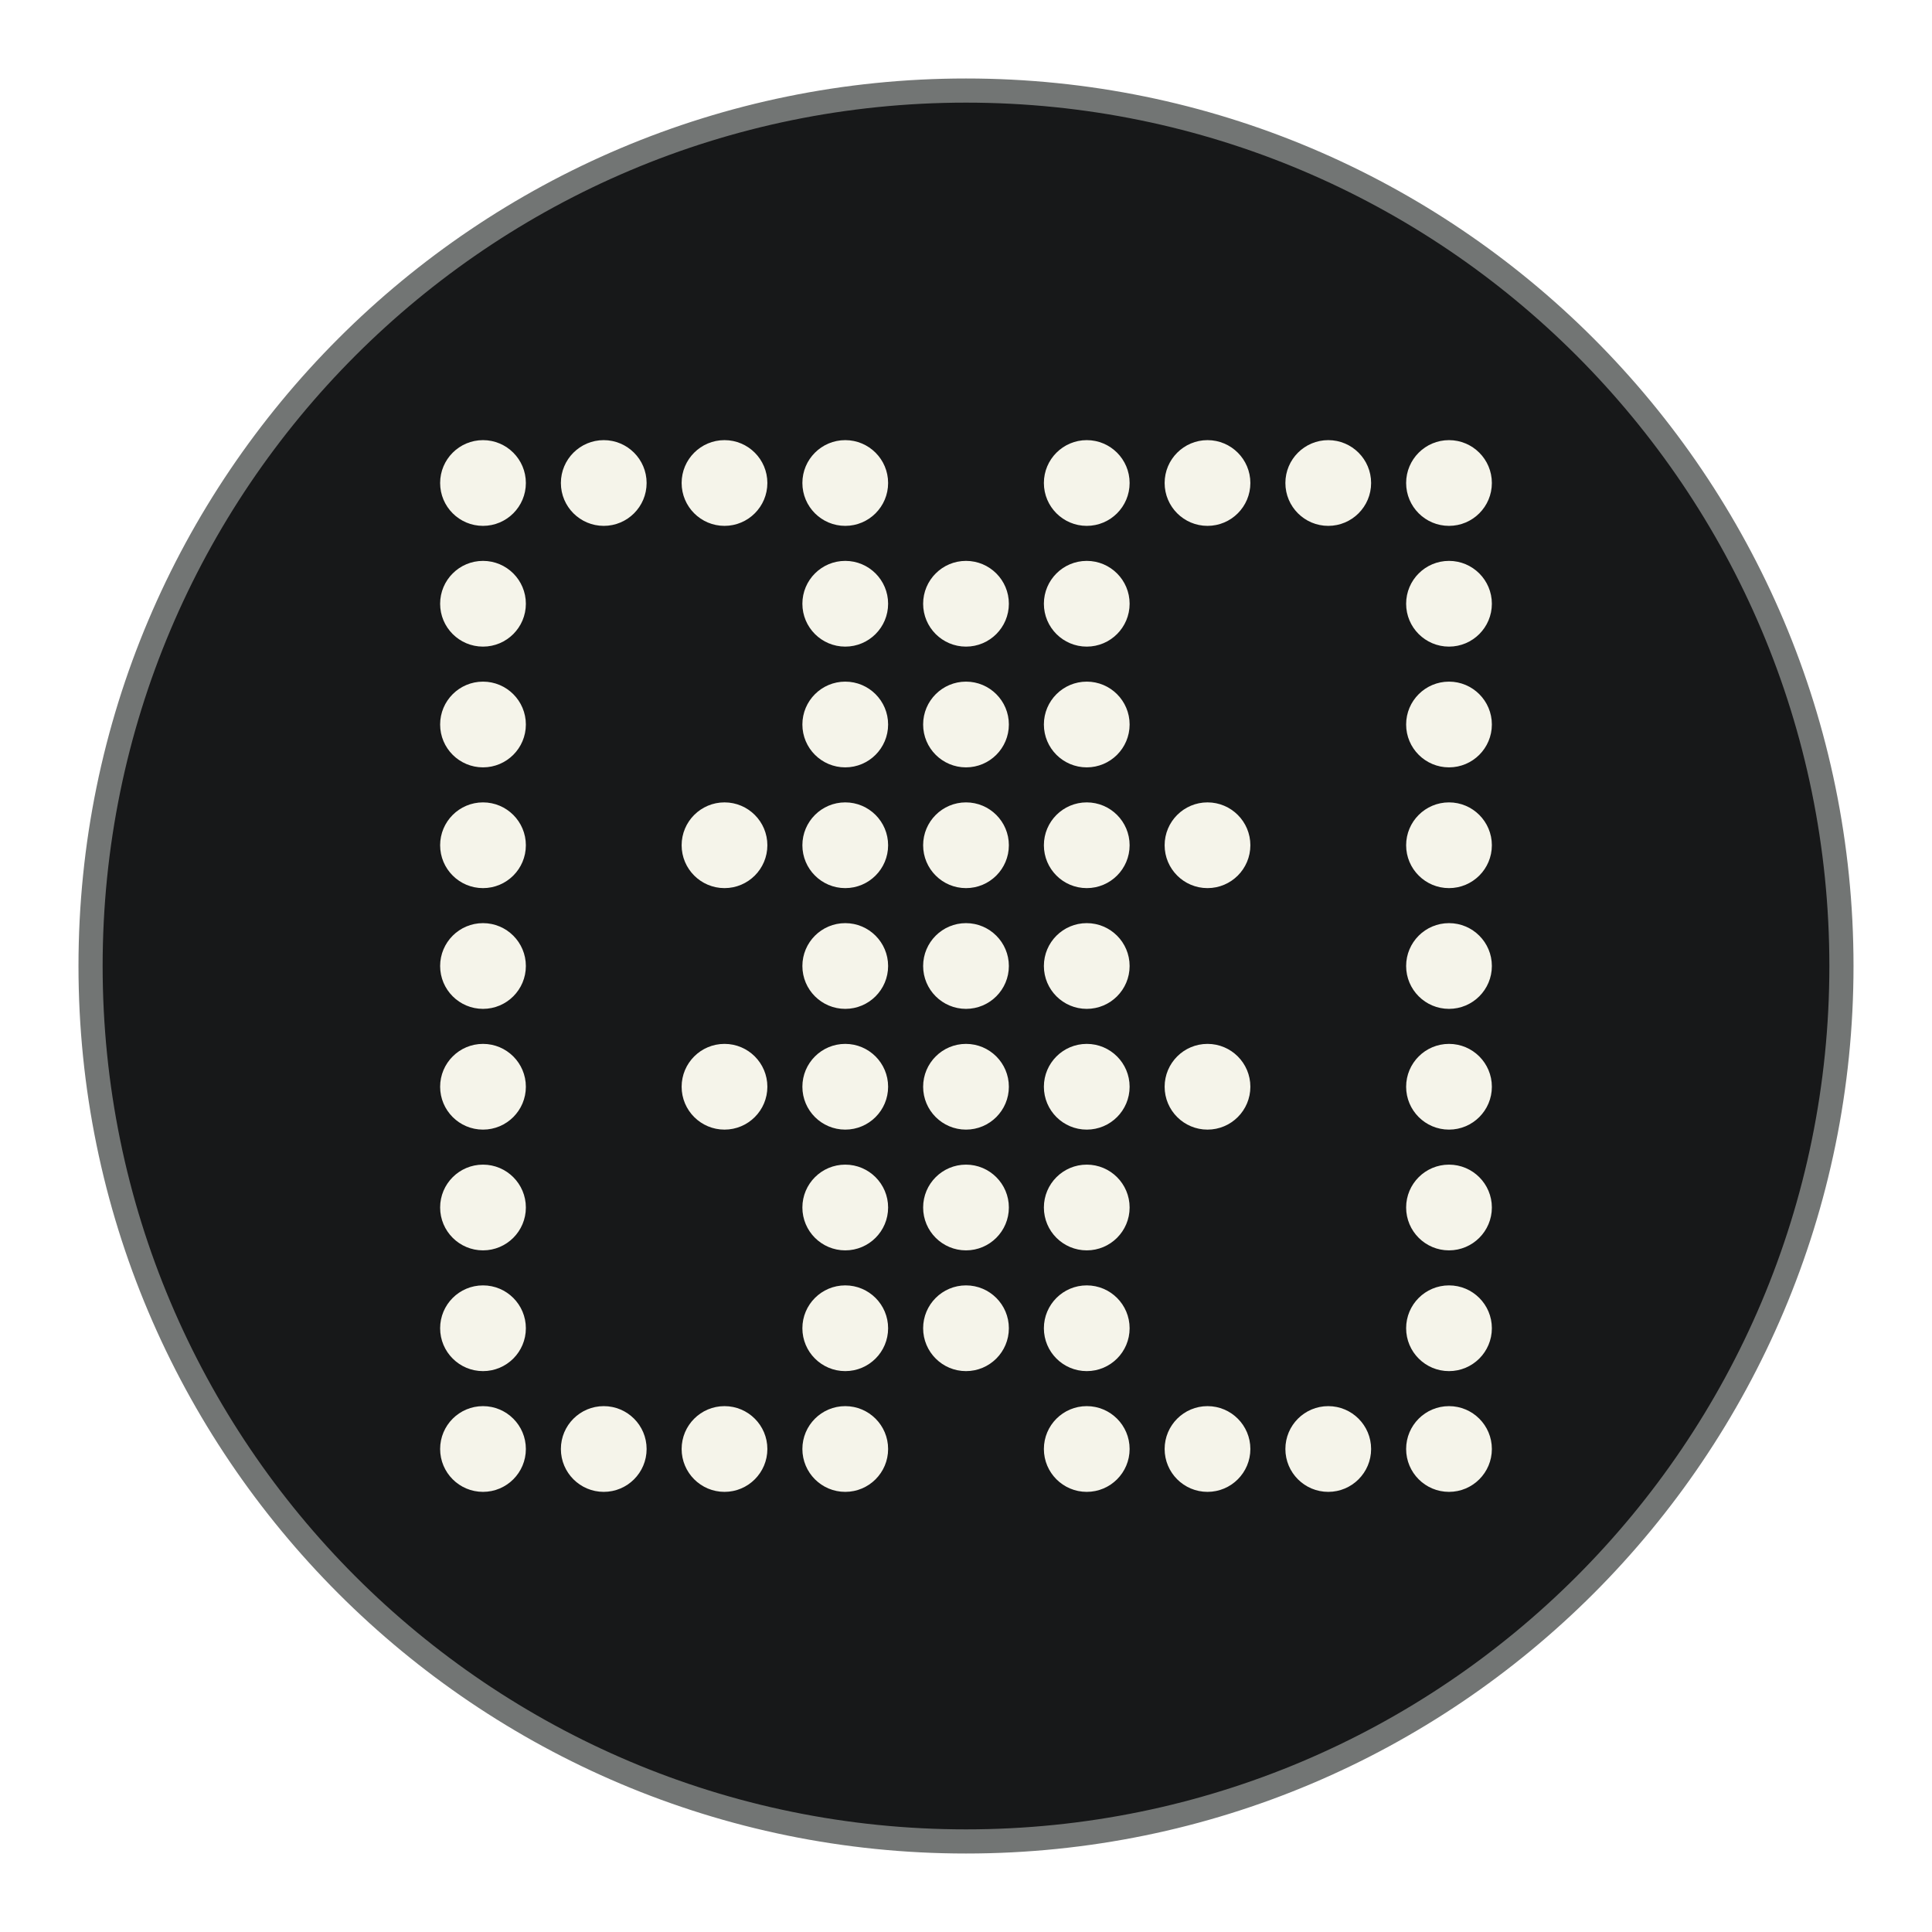
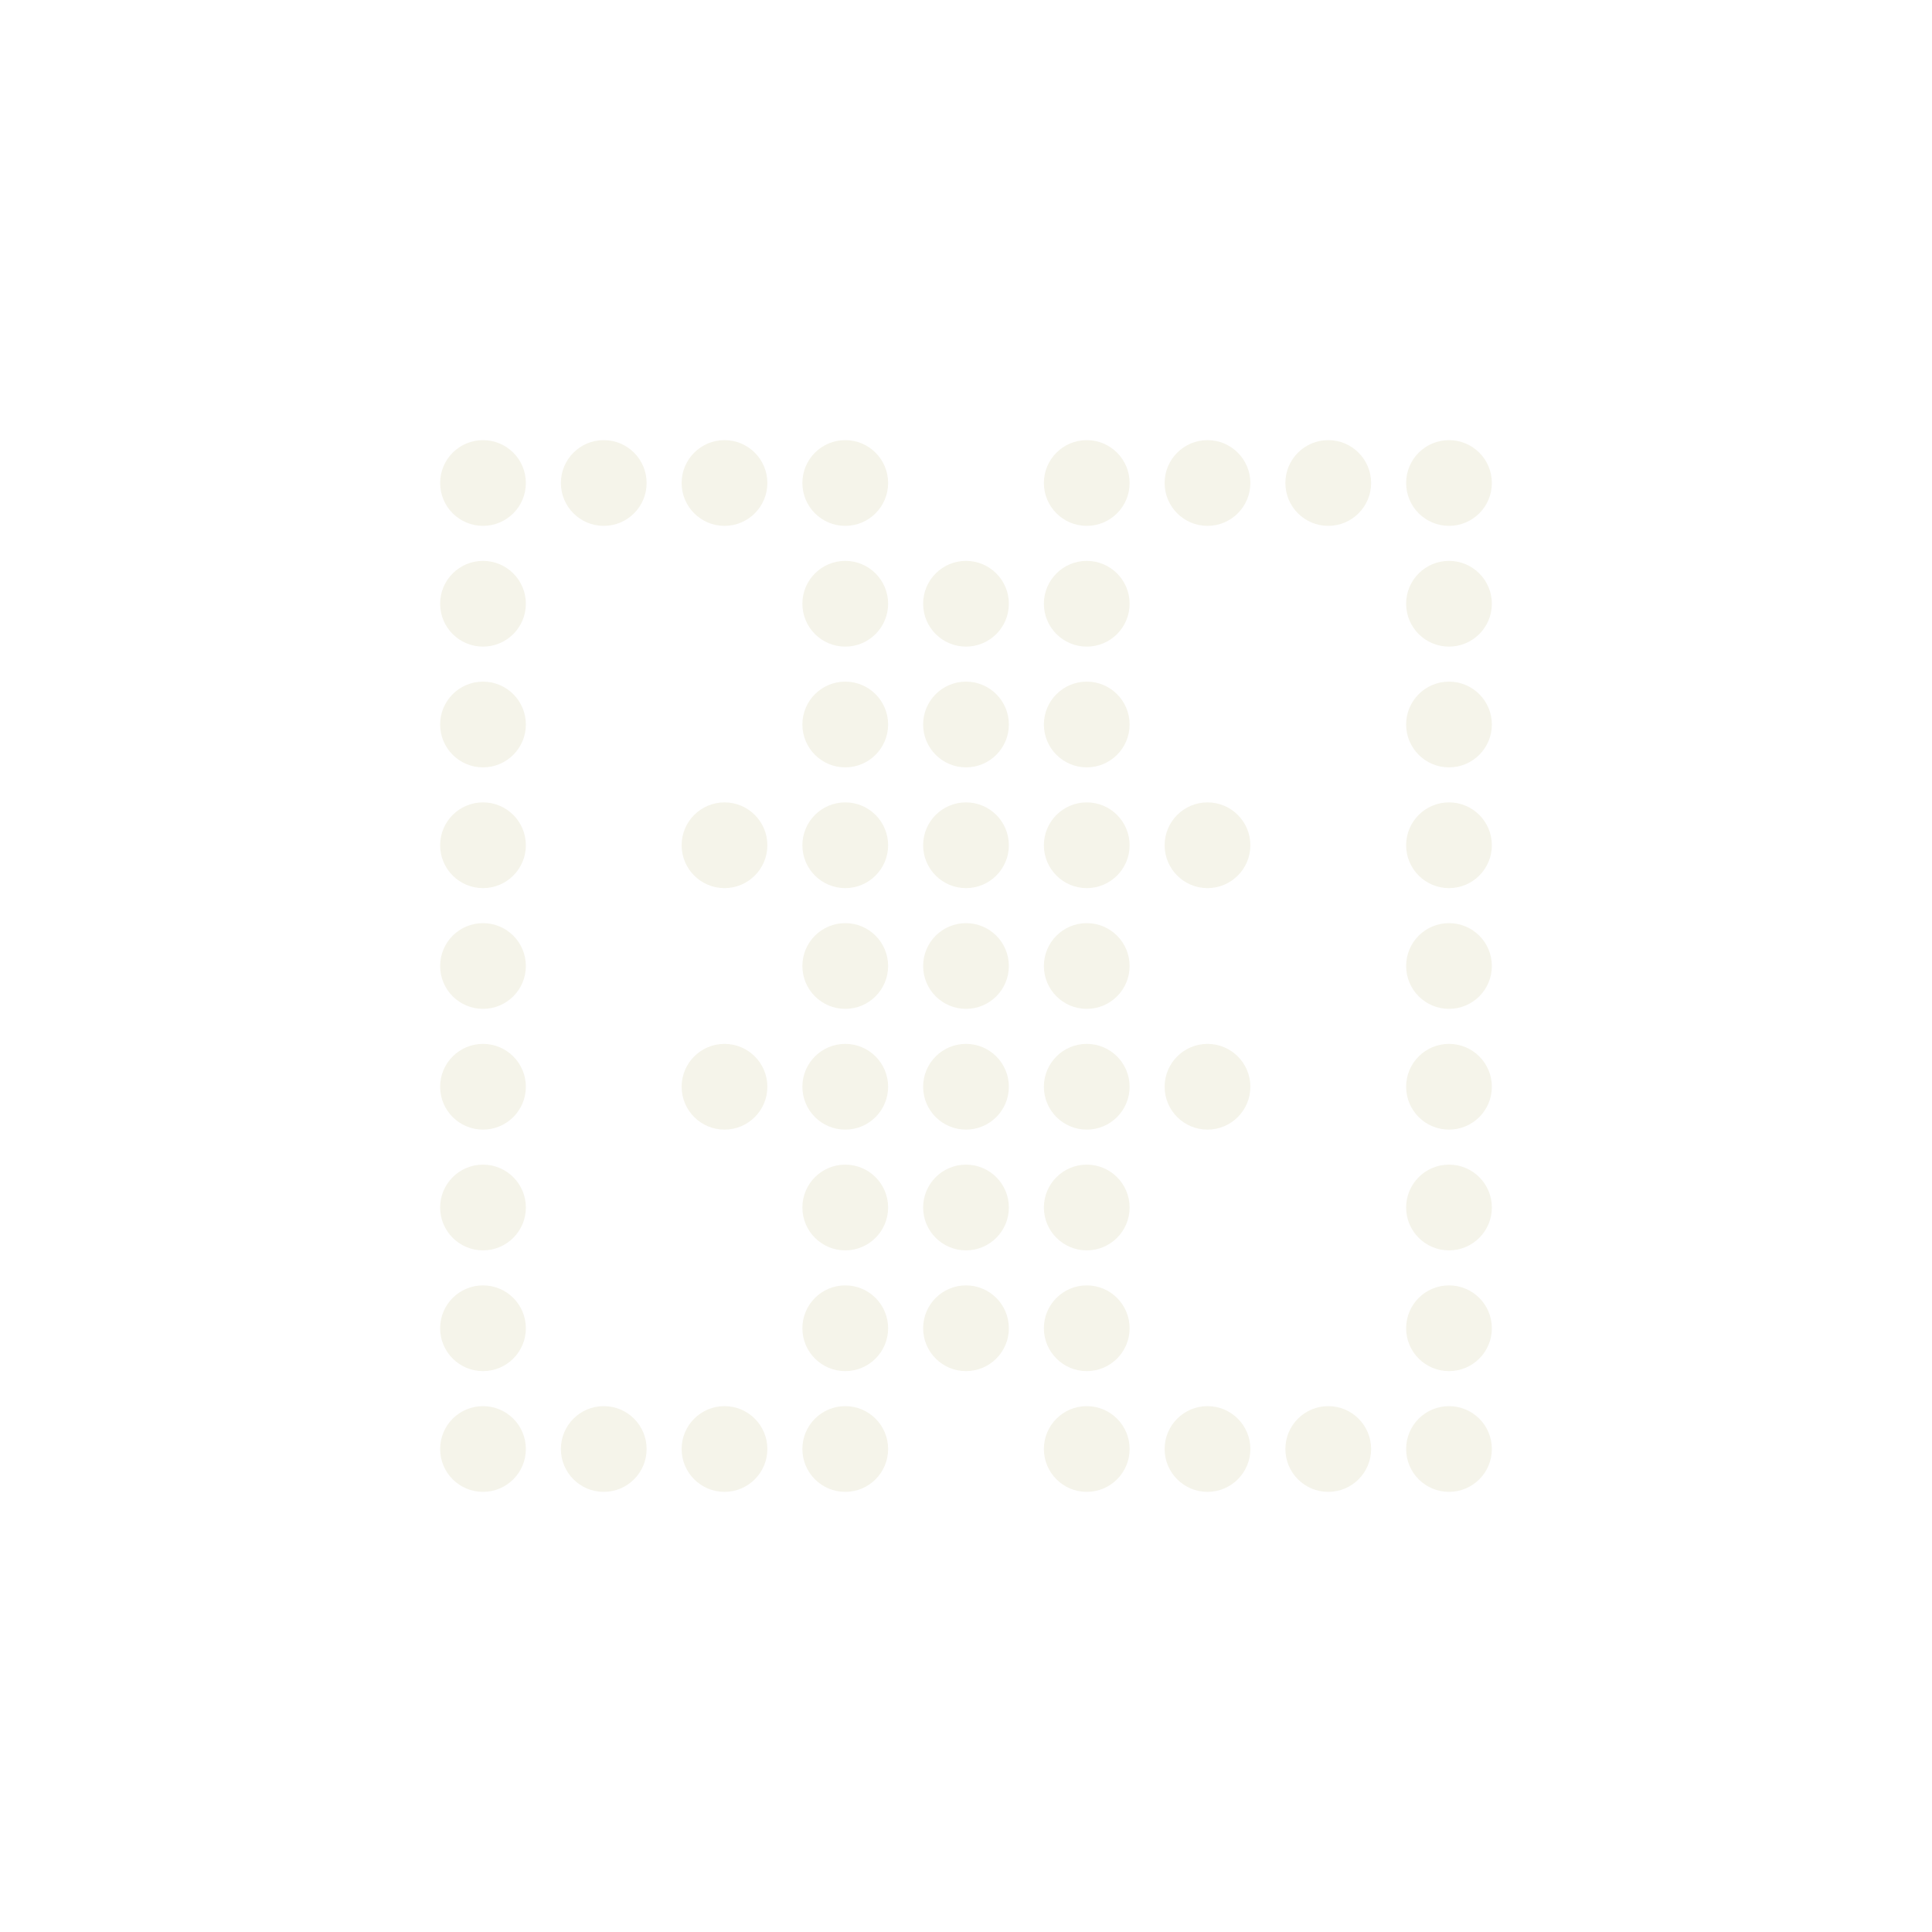
<svg xmlns="http://www.w3.org/2000/svg" viewBox="0 0 64 64" width="64" height="64">
  <defs />
-   <path d="M3,32 A29,29 0 1,0 61,32 A29,29 0 1,0 3,32 Z" fill="#171819" stroke="#727574" stroke-width="0.8" stroke-linecap="round" stroke-linejoin="round" opacity="1" />
  <path d="M14.58,16 A1.42,1.42 0 1,0 17.42,16 A1.42,1.42 0 1,0 14.58,16 Z" fill="#F5F4EA" stroke="none" stroke-width="1" stroke-linecap="round" stroke-linejoin="round" opacity="1" />
  <path d="M18.58,16 A1.42,1.42 0 1,0 21.42,16 A1.42,1.42 0 1,0 18.58,16 Z" fill="#F5F4EA" stroke="none" stroke-width="1" stroke-linecap="round" stroke-linejoin="round" opacity="1" />
  <path d="M22.58,16 A1.42,1.42 0 1,0 25.42,16 A1.42,1.42 0 1,0 22.58,16 Z" fill="#F5F4EA" stroke="none" stroke-width="1" stroke-linecap="round" stroke-linejoin="round" opacity="1" />
  <path d="M26.58,16 A1.42,1.42 0 1,0 29.42,16 A1.42,1.42 0 1,0 26.58,16 Z" fill="#F5F4EA" stroke="none" stroke-width="1" stroke-linecap="round" stroke-linejoin="round" opacity="1" />
  <path d="M34.58,16 A1.42,1.42 0 1,0 37.42,16 A1.42,1.42 0 1,0 34.58,16 Z" fill="#F5F4EA" stroke="none" stroke-width="1" stroke-linecap="round" stroke-linejoin="round" opacity="1" />
  <path d="M38.58,16 A1.42,1.42 0 1,0 41.42,16 A1.42,1.42 0 1,0 38.58,16 Z" fill="#F5F4EA" stroke="none" stroke-width="1" stroke-linecap="round" stroke-linejoin="round" opacity="1" />
  <path d="M42.58,16 A1.42,1.42 0 1,0 45.42,16 A1.42,1.42 0 1,0 42.58,16 Z" fill="#F5F4EA" stroke="none" stroke-width="1" stroke-linecap="round" stroke-linejoin="round" opacity="1" />
  <path d="M46.58,16 A1.42,1.42 0 1,0 49.42,16 A1.42,1.42 0 1,0 46.58,16 Z" fill="#F5F4EA" stroke="none" stroke-width="1" stroke-linecap="round" stroke-linejoin="round" opacity="1" />
  <path d="M14.58,20 A1.42,1.42 0 1,0 17.42,20 A1.42,1.42 0 1,0 14.58,20 Z" fill="#F5F4EA" stroke="none" stroke-width="1" stroke-linecap="round" stroke-linejoin="round" opacity="1" />
  <path d="M26.58,20 A1.42,1.42 0 1,0 29.42,20 A1.42,1.42 0 1,0 26.58,20 Z" fill="#F5F4EA" stroke="none" stroke-width="1" stroke-linecap="round" stroke-linejoin="round" opacity="1" />
  <path d="M30.58,20 A1.42,1.42 0 1,0 33.42,20 A1.42,1.42 0 1,0 30.58,20 Z" fill="#F5F4EA" stroke="none" stroke-width="1" stroke-linecap="round" stroke-linejoin="round" opacity="1" />
  <path d="M34.58,20 A1.42,1.42 0 1,0 37.42,20 A1.42,1.42 0 1,0 34.58,20 Z" fill="#F5F4EA" stroke="none" stroke-width="1" stroke-linecap="round" stroke-linejoin="round" opacity="1" />
  <path d="M46.58,20 A1.42,1.42 0 1,0 49.42,20 A1.42,1.42 0 1,0 46.58,20 Z" fill="#F5F4EA" stroke="none" stroke-width="1" stroke-linecap="round" stroke-linejoin="round" opacity="1" />
  <path d="M14.58,24 A1.42,1.42 0 1,0 17.42,24 A1.42,1.42 0 1,0 14.58,24 Z" fill="#F5F4EA" stroke="none" stroke-width="1" stroke-linecap="round" stroke-linejoin="round" opacity="1" />
  <path d="M26.58,24 A1.42,1.42 0 1,0 29.42,24 A1.42,1.42 0 1,0 26.58,24 Z" fill="#F5F4EA" stroke="none" stroke-width="1" stroke-linecap="round" stroke-linejoin="round" opacity="1" />
  <path d="M30.58,24 A1.42,1.42 0 1,0 33.42,24 A1.42,1.42 0 1,0 30.58,24 Z" fill="#F5F4EA" stroke="none" stroke-width="1" stroke-linecap="round" stroke-linejoin="round" opacity="1" />
  <path d="M34.58,24 A1.42,1.42 0 1,0 37.42,24 A1.42,1.42 0 1,0 34.58,24 Z" fill="#F5F4EA" stroke="none" stroke-width="1" stroke-linecap="round" stroke-linejoin="round" opacity="1" />
  <path d="M46.58,24 A1.42,1.42 0 1,0 49.42,24 A1.42,1.42 0 1,0 46.58,24 Z" fill="#F5F4EA" stroke="none" stroke-width="1" stroke-linecap="round" stroke-linejoin="round" opacity="1" />
  <path d="M14.58,28 A1.42,1.42 0 1,0 17.42,28 A1.42,1.42 0 1,0 14.58,28 Z" fill="#F5F4EA" stroke="none" stroke-width="1" stroke-linecap="round" stroke-linejoin="round" opacity="1" />
  <path d="M22.58,28 A1.42,1.42 0 1,0 25.42,28 A1.42,1.42 0 1,0 22.58,28 Z" fill="#F5F4EA" stroke="none" stroke-width="1" stroke-linecap="round" stroke-linejoin="round" opacity="1" />
  <path d="M26.58,28 A1.42,1.42 0 1,0 29.42,28 A1.42,1.42 0 1,0 26.58,28 Z" fill="#F5F4EA" stroke="none" stroke-width="1" stroke-linecap="round" stroke-linejoin="round" opacity="1" />
  <path d="M30.58,28 A1.42,1.42 0 1,0 33.42,28 A1.42,1.42 0 1,0 30.58,28 Z" fill="#F5F4EA" stroke="none" stroke-width="1" stroke-linecap="round" stroke-linejoin="round" opacity="1" />
  <path d="M34.58,28 A1.42,1.42 0 1,0 37.42,28 A1.42,1.42 0 1,0 34.58,28 Z" fill="#F5F4EA" stroke="none" stroke-width="1" stroke-linecap="round" stroke-linejoin="round" opacity="1" />
  <path d="M38.58,28 A1.42,1.42 0 1,0 41.42,28 A1.42,1.42 0 1,0 38.58,28 Z" fill="#F5F4EA" stroke="none" stroke-width="1" stroke-linecap="round" stroke-linejoin="round" opacity="1" />
  <path d="M46.58,28 A1.42,1.42 0 1,0 49.42,28 A1.42,1.42 0 1,0 46.58,28 Z" fill="#F5F4EA" stroke="none" stroke-width="1" stroke-linecap="round" stroke-linejoin="round" opacity="1" />
  <path d="M14.58,32 A1.42,1.42 0 1,0 17.42,32 A1.42,1.42 0 1,0 14.58,32 Z" fill="#F5F4EA" stroke="none" stroke-width="1" stroke-linecap="round" stroke-linejoin="round" opacity="1" />
  <path d="M26.58,32 A1.42,1.42 0 1,0 29.42,32 A1.42,1.42 0 1,0 26.58,32 Z" fill="#F5F4EA" stroke="none" stroke-width="1" stroke-linecap="round" stroke-linejoin="round" opacity="1" />
  <path d="M30.58,32 A1.42,1.42 0 1,0 33.42,32 A1.42,1.42 0 1,0 30.58,32 Z" fill="#F5F4EA" stroke="none" stroke-width="1" stroke-linecap="round" stroke-linejoin="round" opacity="1" />
  <path d="M34.58,32 A1.42,1.42 0 1,0 37.42,32 A1.42,1.42 0 1,0 34.58,32 Z" fill="#F5F4EA" stroke="none" stroke-width="1" stroke-linecap="round" stroke-linejoin="round" opacity="1" />
  <path d="M46.58,32 A1.42,1.42 0 1,0 49.42,32 A1.42,1.42 0 1,0 46.58,32 Z" fill="#F5F4EA" stroke="none" stroke-width="1" stroke-linecap="round" stroke-linejoin="round" opacity="1" />
  <path d="M14.58,36 A1.42,1.42 0 1,0 17.42,36 A1.42,1.42 0 1,0 14.58,36 Z" fill="#F5F4EA" stroke="none" stroke-width="1" stroke-linecap="round" stroke-linejoin="round" opacity="1" />
  <path d="M22.58,36 A1.42,1.42 0 1,0 25.42,36 A1.42,1.42 0 1,0 22.58,36 Z" fill="#F5F4EA" stroke="none" stroke-width="1" stroke-linecap="round" stroke-linejoin="round" opacity="1" />
  <path d="M26.58,36 A1.42,1.42 0 1,0 29.42,36 A1.42,1.42 0 1,0 26.58,36 Z" fill="#F5F4EA" stroke="none" stroke-width="1" stroke-linecap="round" stroke-linejoin="round" opacity="1" />
  <path d="M30.58,36 A1.42,1.42 0 1,0 33.42,36 A1.42,1.42 0 1,0 30.58,36 Z" fill="#F5F4EA" stroke="none" stroke-width="1" stroke-linecap="round" stroke-linejoin="round" opacity="1" />
  <path d="M34.58,36 A1.42,1.42 0 1,0 37.42,36 A1.42,1.42 0 1,0 34.58,36 Z" fill="#F5F4EA" stroke="none" stroke-width="1" stroke-linecap="round" stroke-linejoin="round" opacity="1" />
  <path d="M38.58,36 A1.42,1.42 0 1,0 41.42,36 A1.42,1.42 0 1,0 38.58,36 Z" fill="#F5F4EA" stroke="none" stroke-width="1" stroke-linecap="round" stroke-linejoin="round" opacity="1" />
  <path d="M46.58,36 A1.42,1.42 0 1,0 49.42,36 A1.42,1.42 0 1,0 46.58,36 Z" fill="#F5F4EA" stroke="none" stroke-width="1" stroke-linecap="round" stroke-linejoin="round" opacity="1" />
  <path d="M14.58,40 A1.42,1.42 0 1,0 17.42,40 A1.42,1.42 0 1,0 14.58,40 Z" fill="#F5F4EA" stroke="none" stroke-width="1" stroke-linecap="round" stroke-linejoin="round" opacity="1" />
  <path d="M26.58,40 A1.42,1.42 0 1,0 29.42,40 A1.42,1.42 0 1,0 26.58,40 Z" fill="#F5F4EA" stroke="none" stroke-width="1" stroke-linecap="round" stroke-linejoin="round" opacity="1" />
  <path d="M30.58,40 A1.42,1.42 0 1,0 33.42,40 A1.42,1.42 0 1,0 30.58,40 Z" fill="#F5F4EA" stroke="none" stroke-width="1" stroke-linecap="round" stroke-linejoin="round" opacity="1" />
  <path d="M34.58,40 A1.42,1.42 0 1,0 37.42,40 A1.42,1.42 0 1,0 34.58,40 Z" fill="#F5F4EA" stroke="none" stroke-width="1" stroke-linecap="round" stroke-linejoin="round" opacity="1" />
  <path d="M46.58,40 A1.42,1.42 0 1,0 49.42,40 A1.42,1.42 0 1,0 46.58,40 Z" fill="#F5F4EA" stroke="none" stroke-width="1" stroke-linecap="round" stroke-linejoin="round" opacity="1" />
  <path d="M14.58,44 A1.42,1.42 0 1,0 17.42,44 A1.42,1.42 0 1,0 14.58,44 Z" fill="#F5F4EA" stroke="none" stroke-width="1" stroke-linecap="round" stroke-linejoin="round" opacity="1" />
  <path d="M26.58,44 A1.42,1.42 0 1,0 29.42,44 A1.42,1.42 0 1,0 26.58,44 Z" fill="#F5F4EA" stroke="none" stroke-width="1" stroke-linecap="round" stroke-linejoin="round" opacity="1" />
  <path d="M30.58,44 A1.42,1.42 0 1,0 33.42,44 A1.42,1.42 0 1,0 30.58,44 Z" fill="#F5F4EA" stroke="none" stroke-width="1" stroke-linecap="round" stroke-linejoin="round" opacity="1" />
  <path d="M34.58,44 A1.42,1.42 0 1,0 37.42,44 A1.42,1.42 0 1,0 34.58,44 Z" fill="#F5F4EA" stroke="none" stroke-width="1" stroke-linecap="round" stroke-linejoin="round" opacity="1" />
  <path d="M46.58,44 A1.42,1.42 0 1,0 49.42,44 A1.42,1.42 0 1,0 46.58,44 Z" fill="#F5F4EA" stroke="none" stroke-width="1" stroke-linecap="round" stroke-linejoin="round" opacity="1" />
  <path d="M14.58,48 A1.42,1.42 0 1,0 17.42,48 A1.42,1.42 0 1,0 14.58,48 Z" fill="#F5F4EA" stroke="none" stroke-width="1" stroke-linecap="round" stroke-linejoin="round" opacity="1" />
  <path d="M18.58,48 A1.42,1.42 0 1,0 21.42,48 A1.42,1.42 0 1,0 18.58,48 Z" fill="#F5F4EA" stroke="none" stroke-width="1" stroke-linecap="round" stroke-linejoin="round" opacity="1" />
  <path d="M22.58,48 A1.42,1.42 0 1,0 25.42,48 A1.42,1.42 0 1,0 22.58,48 Z" fill="#F5F4EA" stroke="none" stroke-width="1" stroke-linecap="round" stroke-linejoin="round" opacity="1" />
  <path d="M26.58,48 A1.42,1.42 0 1,0 29.42,48 A1.42,1.42 0 1,0 26.58,48 Z" fill="#F5F4EA" stroke="none" stroke-width="1" stroke-linecap="round" stroke-linejoin="round" opacity="1" />
  <path d="M34.58,48 A1.42,1.42 0 1,0 37.42,48 A1.42,1.42 0 1,0 34.58,48 Z" fill="#F5F4EA" stroke="none" stroke-width="1" stroke-linecap="round" stroke-linejoin="round" opacity="1" />
  <path d="M38.58,48 A1.42,1.42 0 1,0 41.42,48 A1.42,1.42 0 1,0 38.58,48 Z" fill="#F5F4EA" stroke="none" stroke-width="1" stroke-linecap="round" stroke-linejoin="round" opacity="1" />
  <path d="M42.58,48 A1.42,1.42 0 1,0 45.42,48 A1.42,1.42 0 1,0 42.58,48 Z" fill="#F5F4EA" stroke="none" stroke-width="1" stroke-linecap="round" stroke-linejoin="round" opacity="1" />
  <path d="M46.58,48 A1.42,1.42 0 1,0 49.42,48 A1.42,1.42 0 1,0 46.58,48 Z" fill="#F5F4EA" stroke="none" stroke-width="1" stroke-linecap="round" stroke-linejoin="round" opacity="1" />
</svg>
